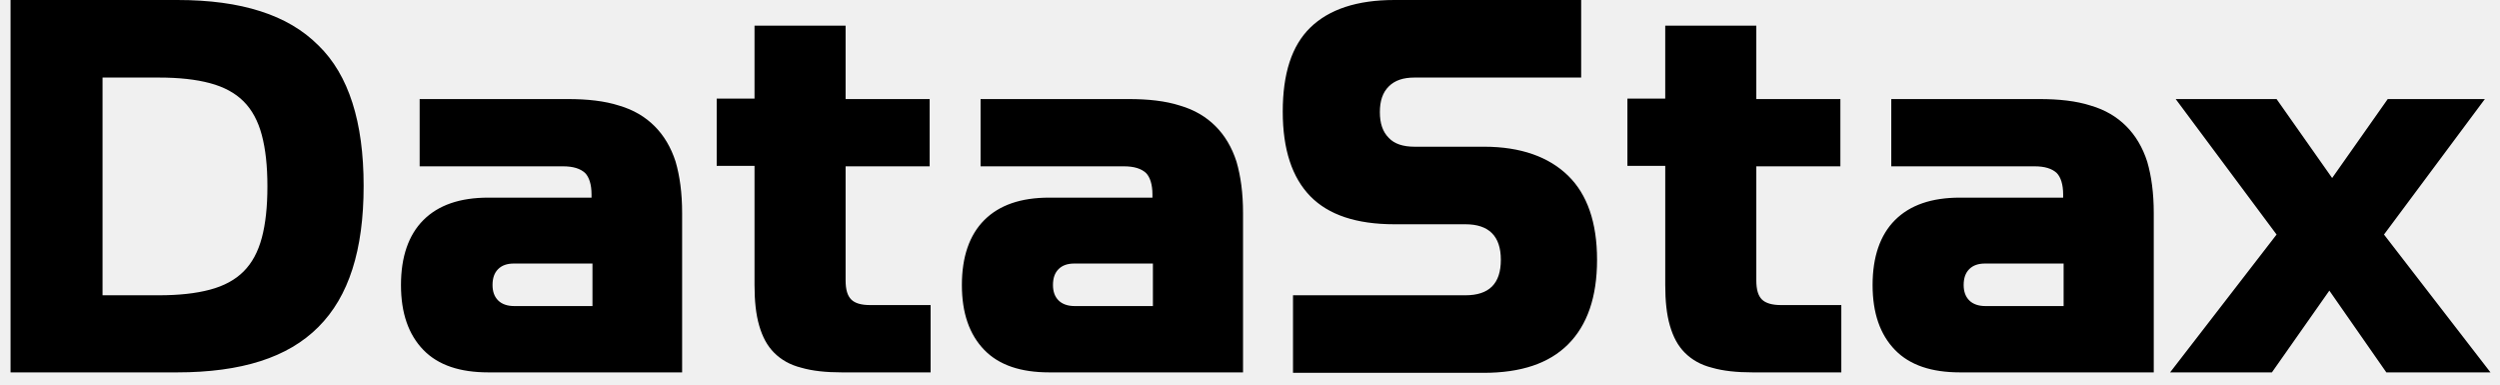
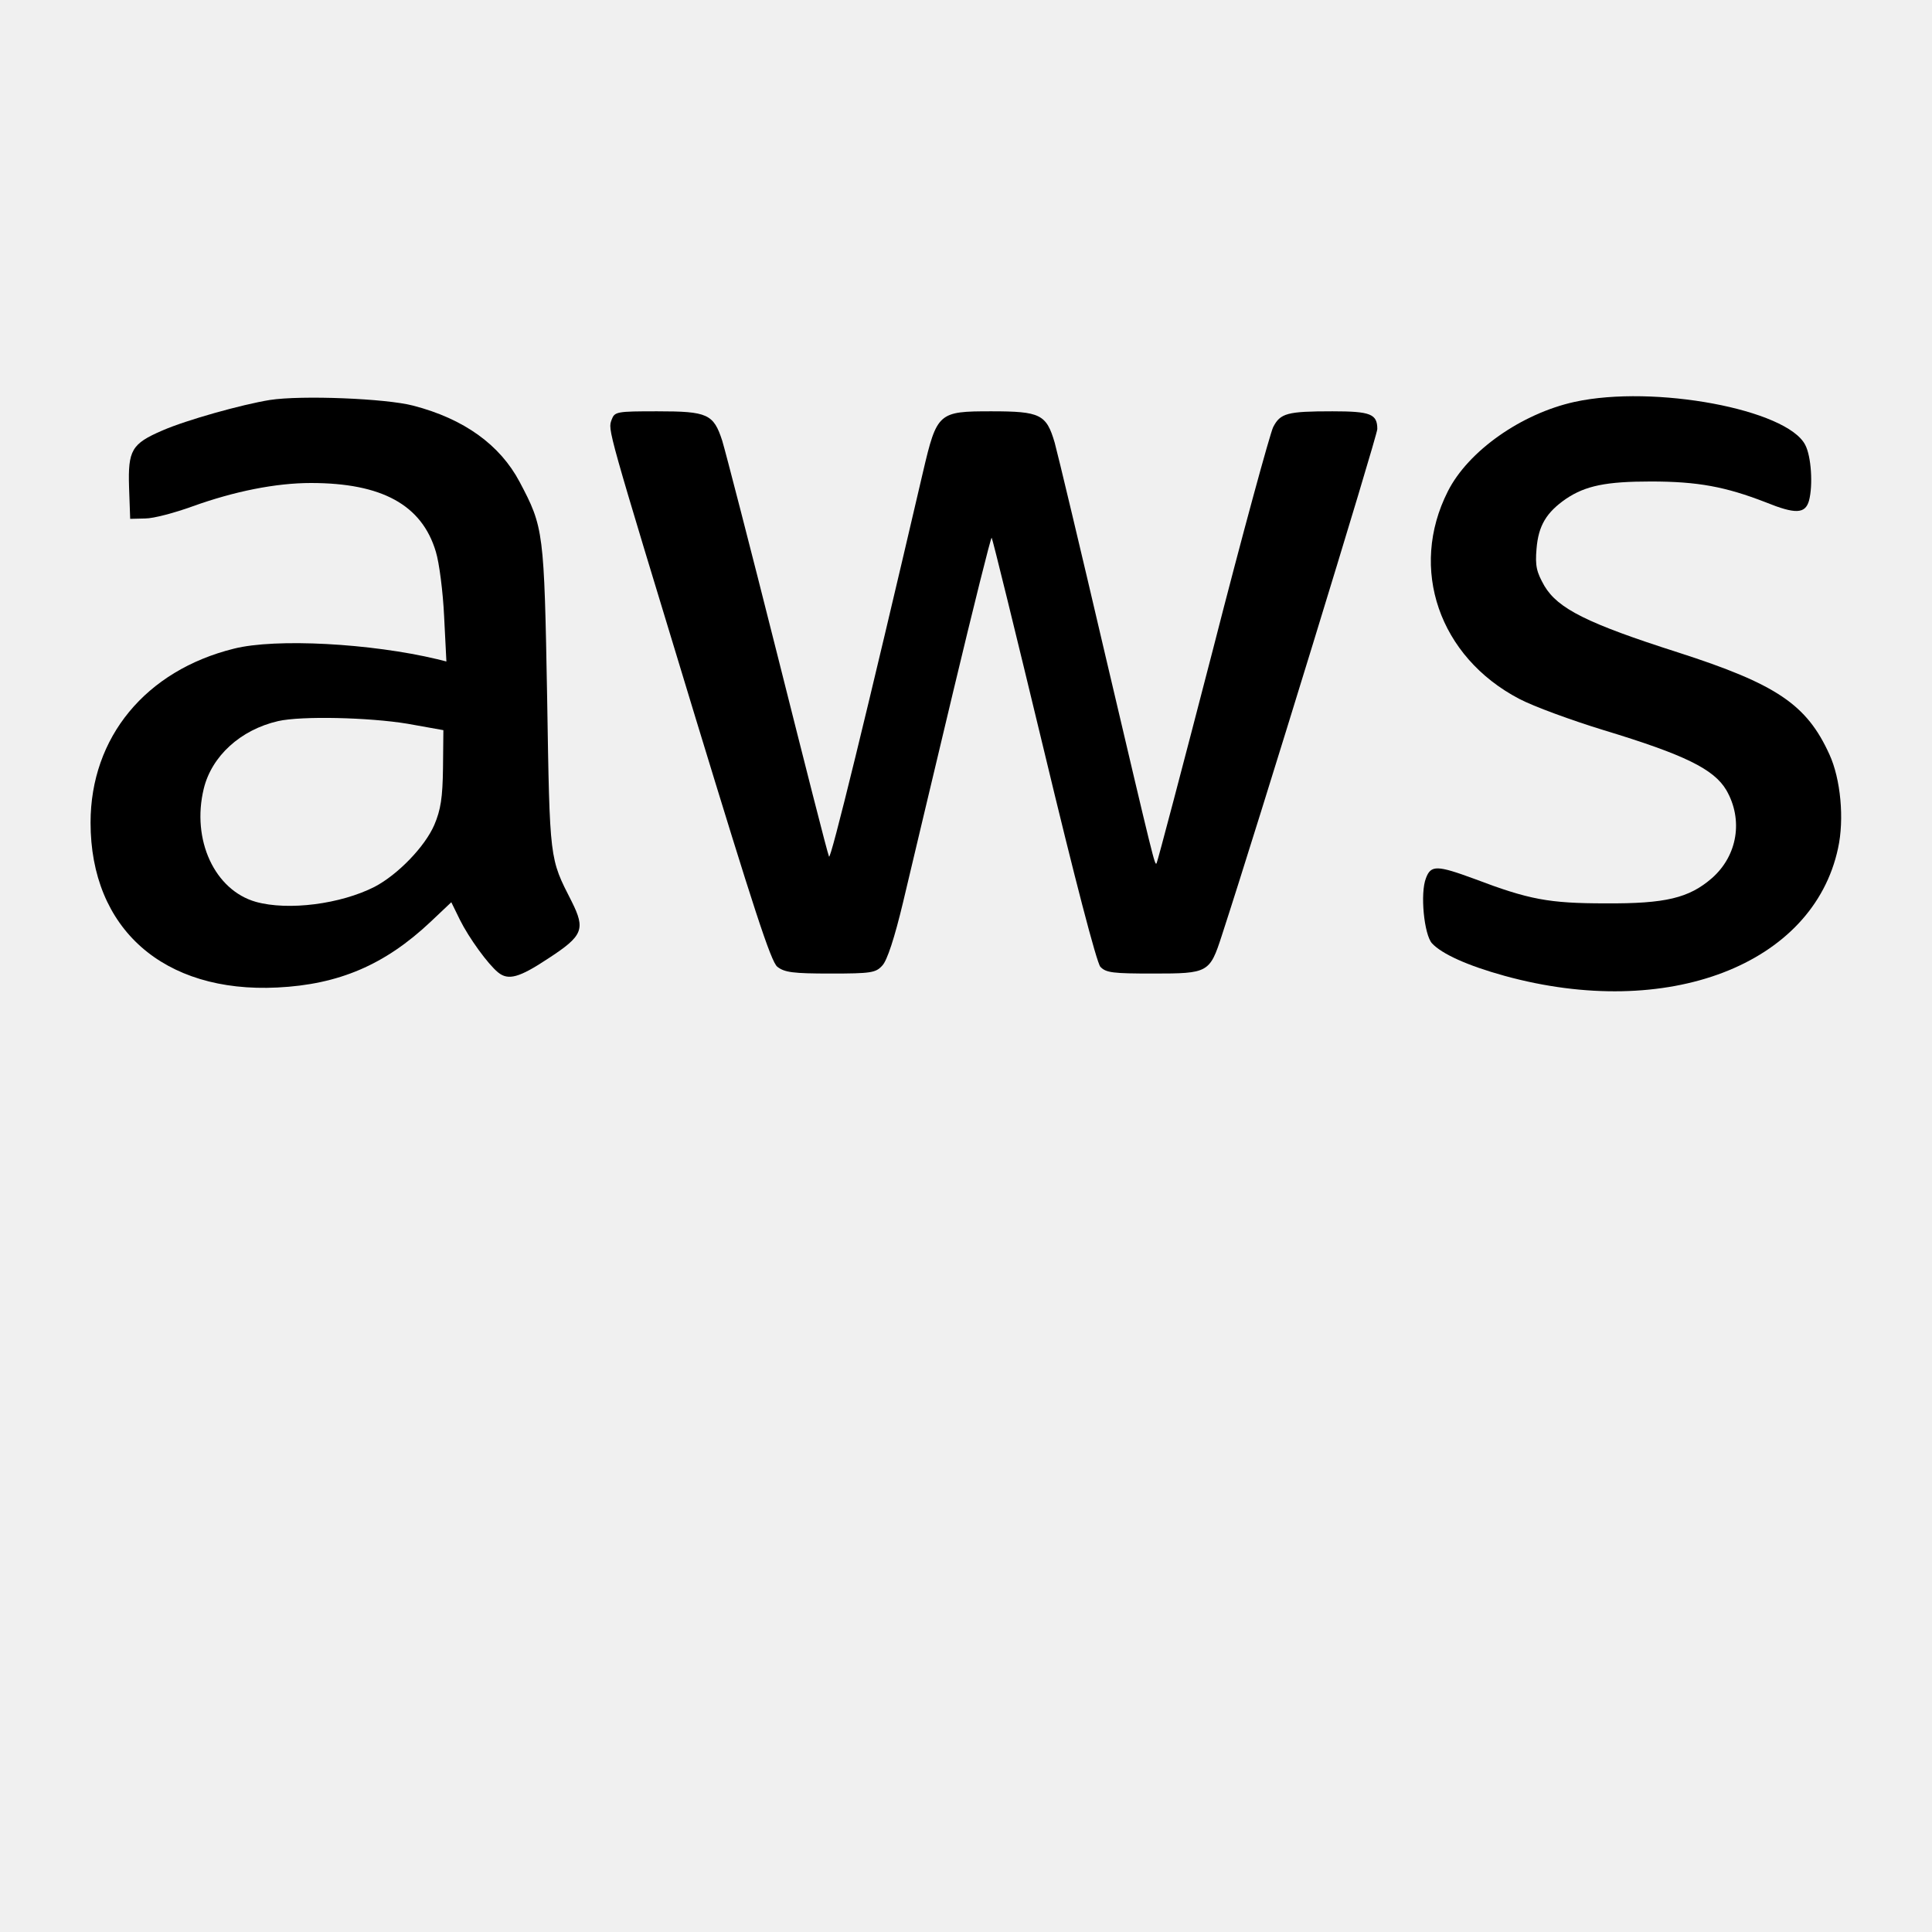
- <svg xmlns="http://www.w3.org/2000/svg" height="auto" width="145" viewBox="0 0 143 22" fill="black">
-   <g clip-path="url(#a)" class="fill-sub">
-     <path d="M18.215 2.592c-.882-.882-1.977-1.523-3.314-1.95C13.565.213 11.988 0 10.144 0H.604v21.3h9.54c1.817 0 3.421-.214 4.757-.642 1.337-.427 2.432-1.069 3.314-1.95.882-.882 1.523-1.978 1.951-3.314.428-1.337.642-2.914.642-4.758 0-1.844-.214-3.42-.642-4.757-.428-1.336-1.069-2.431-1.95-3.287Zm-3.234 11.011c-.213.802-.56 1.443-1.042 1.924-.48.481-1.122.829-1.924 1.042-.802.214-1.764.321-2.94.321H5.868V4.436h3.207c1.176 0 2.138.107 2.94.321.802.214 1.443.561 1.924 1.042.481.481.829 1.123 1.042 1.924.214.802.321 1.764.321 2.94s-.107 2.138-.32 2.94ZM37.457 7.216c-.535-.534-1.203-.935-2.031-1.176-.829-.267-1.817-.374-2.94-.374h-8.472v3.848h8.205c.588 0 .989.134 1.256.375.24.24.374.668.374 1.229v.187h-5.906c-1.63 0-2.86.428-3.715 1.283s-1.283 2.111-1.283 3.714c0 1.604.428 2.833 1.283 3.715.855.882 2.111 1.283 3.715 1.283h11.09v-9.113c0-1.15-.133-2.111-.373-2.94-.268-.828-.669-1.496-1.203-2.031Zm-3.554 10.29h-4.49c-.374 0-.695-.108-.909-.322-.214-.213-.32-.507-.32-.882 0-.4.106-.694.32-.908.214-.214.508-.32.909-.32h4.49v2.431ZM48.709 17.13c-.214-.213-.321-.56-.321-1.095V9.514h4.81V5.666h-4.81V1.47h-5.212v4.169h-2.164v3.848h2.164v6.815c0 .909.08 1.684.268 2.325.187.642.454 1.15.855 1.55.4.401.909.695 1.55.855.641.187 1.416.268 2.325.268h5.078V17.45h-3.448c-.534 0-.882-.107-1.096-.32ZM69.554 7.216c-.535-.534-1.203-.935-2.032-1.176-.828-.267-1.817-.374-2.94-.374h-8.471v3.848h8.205c.587 0 .988.134 1.256.375.24.24.374.668.374 1.229v.187h-5.907c-1.63 0-2.859.428-3.714 1.283s-1.283 2.111-1.283 3.714c0 1.604.428 2.833 1.283 3.715.855.882 2.111 1.283 3.714 1.283H71.13v-9.113c0-1.15-.133-2.111-.374-2.94-.267-.828-.668-1.496-1.202-2.031Zm-3.582 10.29h-4.49c-.373 0-.694-.108-.908-.322-.214-.213-.32-.507-.32-.882 0-.4.106-.694.32-.908.214-.214.508-.32.909-.32h4.49v2.431ZM84.92 8.392h-3.982c-.641 0-1.149-.16-1.47-.508-.347-.348-.508-.829-.508-1.47s.16-1.122.509-1.47c.347-.347.828-.508 1.47-.508h9.54V0H79.79c-2.138 0-3.741.534-4.81 1.577-1.07 1.042-1.577 2.646-1.577 4.81 0 2.165.535 3.768 1.576 4.837 1.043 1.07 2.647 1.604 4.811 1.604h4.063c1.336 0 2.03.668 2.03 2.031s-.668 2.031-2.03 2.031H73.99v4.436h10.903c2.139 0 3.742-.534 4.838-1.63 1.095-1.096 1.657-2.699 1.657-4.837s-.562-3.742-1.657-4.81c-1.096-1.07-2.7-1.657-4.81-1.657ZM100.821 17.13c-.213-.213-.32-.56-.32-1.095V9.514h4.811V5.666h-4.811V1.47h-5.212v4.169h-2.164v3.848h2.165v6.815c0 .909.08 1.684.267 2.325.187.642.454 1.15.855 1.55.401.401.909.695 1.55.855.642.187 1.417.268 2.325.268h5.078V17.45h-3.448c-.507 0-.881-.107-1.096-.32ZM121.667 7.216c-.535-.534-1.202-.935-2.031-1.176-.829-.267-1.817-.374-2.94-.374h-8.472v3.848h8.205c.588 0 .989.134 1.256.375.24.24.374.668.374 1.229v.187h-5.906c-1.63 0-2.859.428-3.715 1.283-.855.855-1.283 2.111-1.283 3.714 0 1.604.428 2.833 1.283 3.715.856.882 2.112 1.283 3.715 1.283h11.091v-9.113c0-1.15-.134-2.111-.374-2.94-.268-.828-.669-1.496-1.203-2.031Zm-3.581 10.29h-4.49c-.374 0-.694-.108-.909-.322-.213-.213-.321-.507-.321-.882 0-.4.108-.694.321-.908.215-.214.508-.32.909-.32h4.49v2.431ZM136.419 13.416l5.772-7.75h-5.558l-3.181 4.516-3.18-4.516h-5.773l5.773 7.75-6.093 7.884h5.826l3.287-4.677 3.261 4.677h5.959l-6.093-7.884Z" />
+ <svg xmlns="http://www.w3.org/2000/svg" version="1.0" width="512pt" height="512pt" viewBox="0 0 512 512" preserveAspectRatio="xMidYMid meet">
+   <g transform="translate(0,512) scale(0.1,-0.1)" fill="#000000" stroke="none">
+     <path d="M715 4060 c-74 -12 -221 -53 -285 -81 -81 -35 -91 -52 -88 -150 l3 -84 40 1 c22 0 78 15 125 32 111 40 221 62 314 62 188 0 294 -58 331 -182 9 -29 19 -107 22 -172 l6 -119 -24 6 c-175 42 -428 56 -539 28 -234 -58 -380 -235 -380 -461 0 -281 193 -452 495 -437 163 8 285 60 406 174 l55 52 23 -47 c24 -48 74 -117 101 -139 27 -22 56 -14 133 37 92 60 99 77 62 151 -59 116 -58 104 -65 539 -8 443 -9 452 -73 573 -52 98 -147 167 -282 202 -72 19 -296 28 -380 15z m365 -858 l95 -17 -1 -100 c-1 -79 -6 -111 -23 -151 -25 -58 -97 -132 -158 -164 -90 -46 -229 -64 -315 -40 -109 31 -171 164 -138 300 21 86 97 156 197 179 61 14 240 10 343 -7z" />
+     <path d="M4173 4055 c-141 -31 -282 -130 -336 -237 -104 -205 -23 -439 189 -550 38 -20 139 -57 224 -83 214 -65 292 -103 325 -159 45 -78 30 -173 -38 -233 -61 -53 -123 -68 -282 -67 -151 0 -203 10 -348 65 -98 36 -115 37 -128 2 -16 -40 -5 -150 16 -173 26 -28 94 -59 192 -86 432 -119 818 29 884 338 17 77 7 184 -23 249 -60 132 -140 186 -401 270 -241 77 -318 116 -354 176 -21 37 -25 53 -21 99 5 61 26 96 78 132 52 35 107 46 225 46 125 0 198 -14 304 -55 79 -32 105 -31 115 4 11 41 6 118 -10 148 -48 94 -400 160 -611 114z" />
+     <path d="M1621 4008 c-10 -29 -16 -7 223 -793 152 -498 199 -644 216 -657 19 -15 42 -18 141 -18 107 0 120 2 137 21 13 13 33 75 55 167 19 81 79 332 133 559 54 226 100 410 102 408 2 -1 64 -254 138 -561 83 -346 140 -564 150 -576 15 -16 33 -18 141 -18 145 0 149 2 181 101 94 288 412 1324 412 1342 0 40 -18 47 -119 47 -120 0 -138 -5 -157 -42 -8 -16 -81 -282 -160 -591 -80 -309 -147 -563 -149 -565 -5 -5 -5 -5 -135 548 -66 283 -127 538 -135 567 -22 75 -38 83 -168 83 -140 0 -144 -3 -181 -161 -150 -644 -245 -1031 -249 -1019 -4 8 -65 249 -137 535 -72 286 -138 541 -146 567 -23 71 -39 78 -172 78 -108 0 -113 -1 -121 -22z" />
  </g>
-   <defs>
-     <clipPath id="a">
-       <path fill="#fff" transform="translate(.604)" d="M0 0h141.935v22H0z" />
-     </clipPath>
-   </defs>
</svg>
